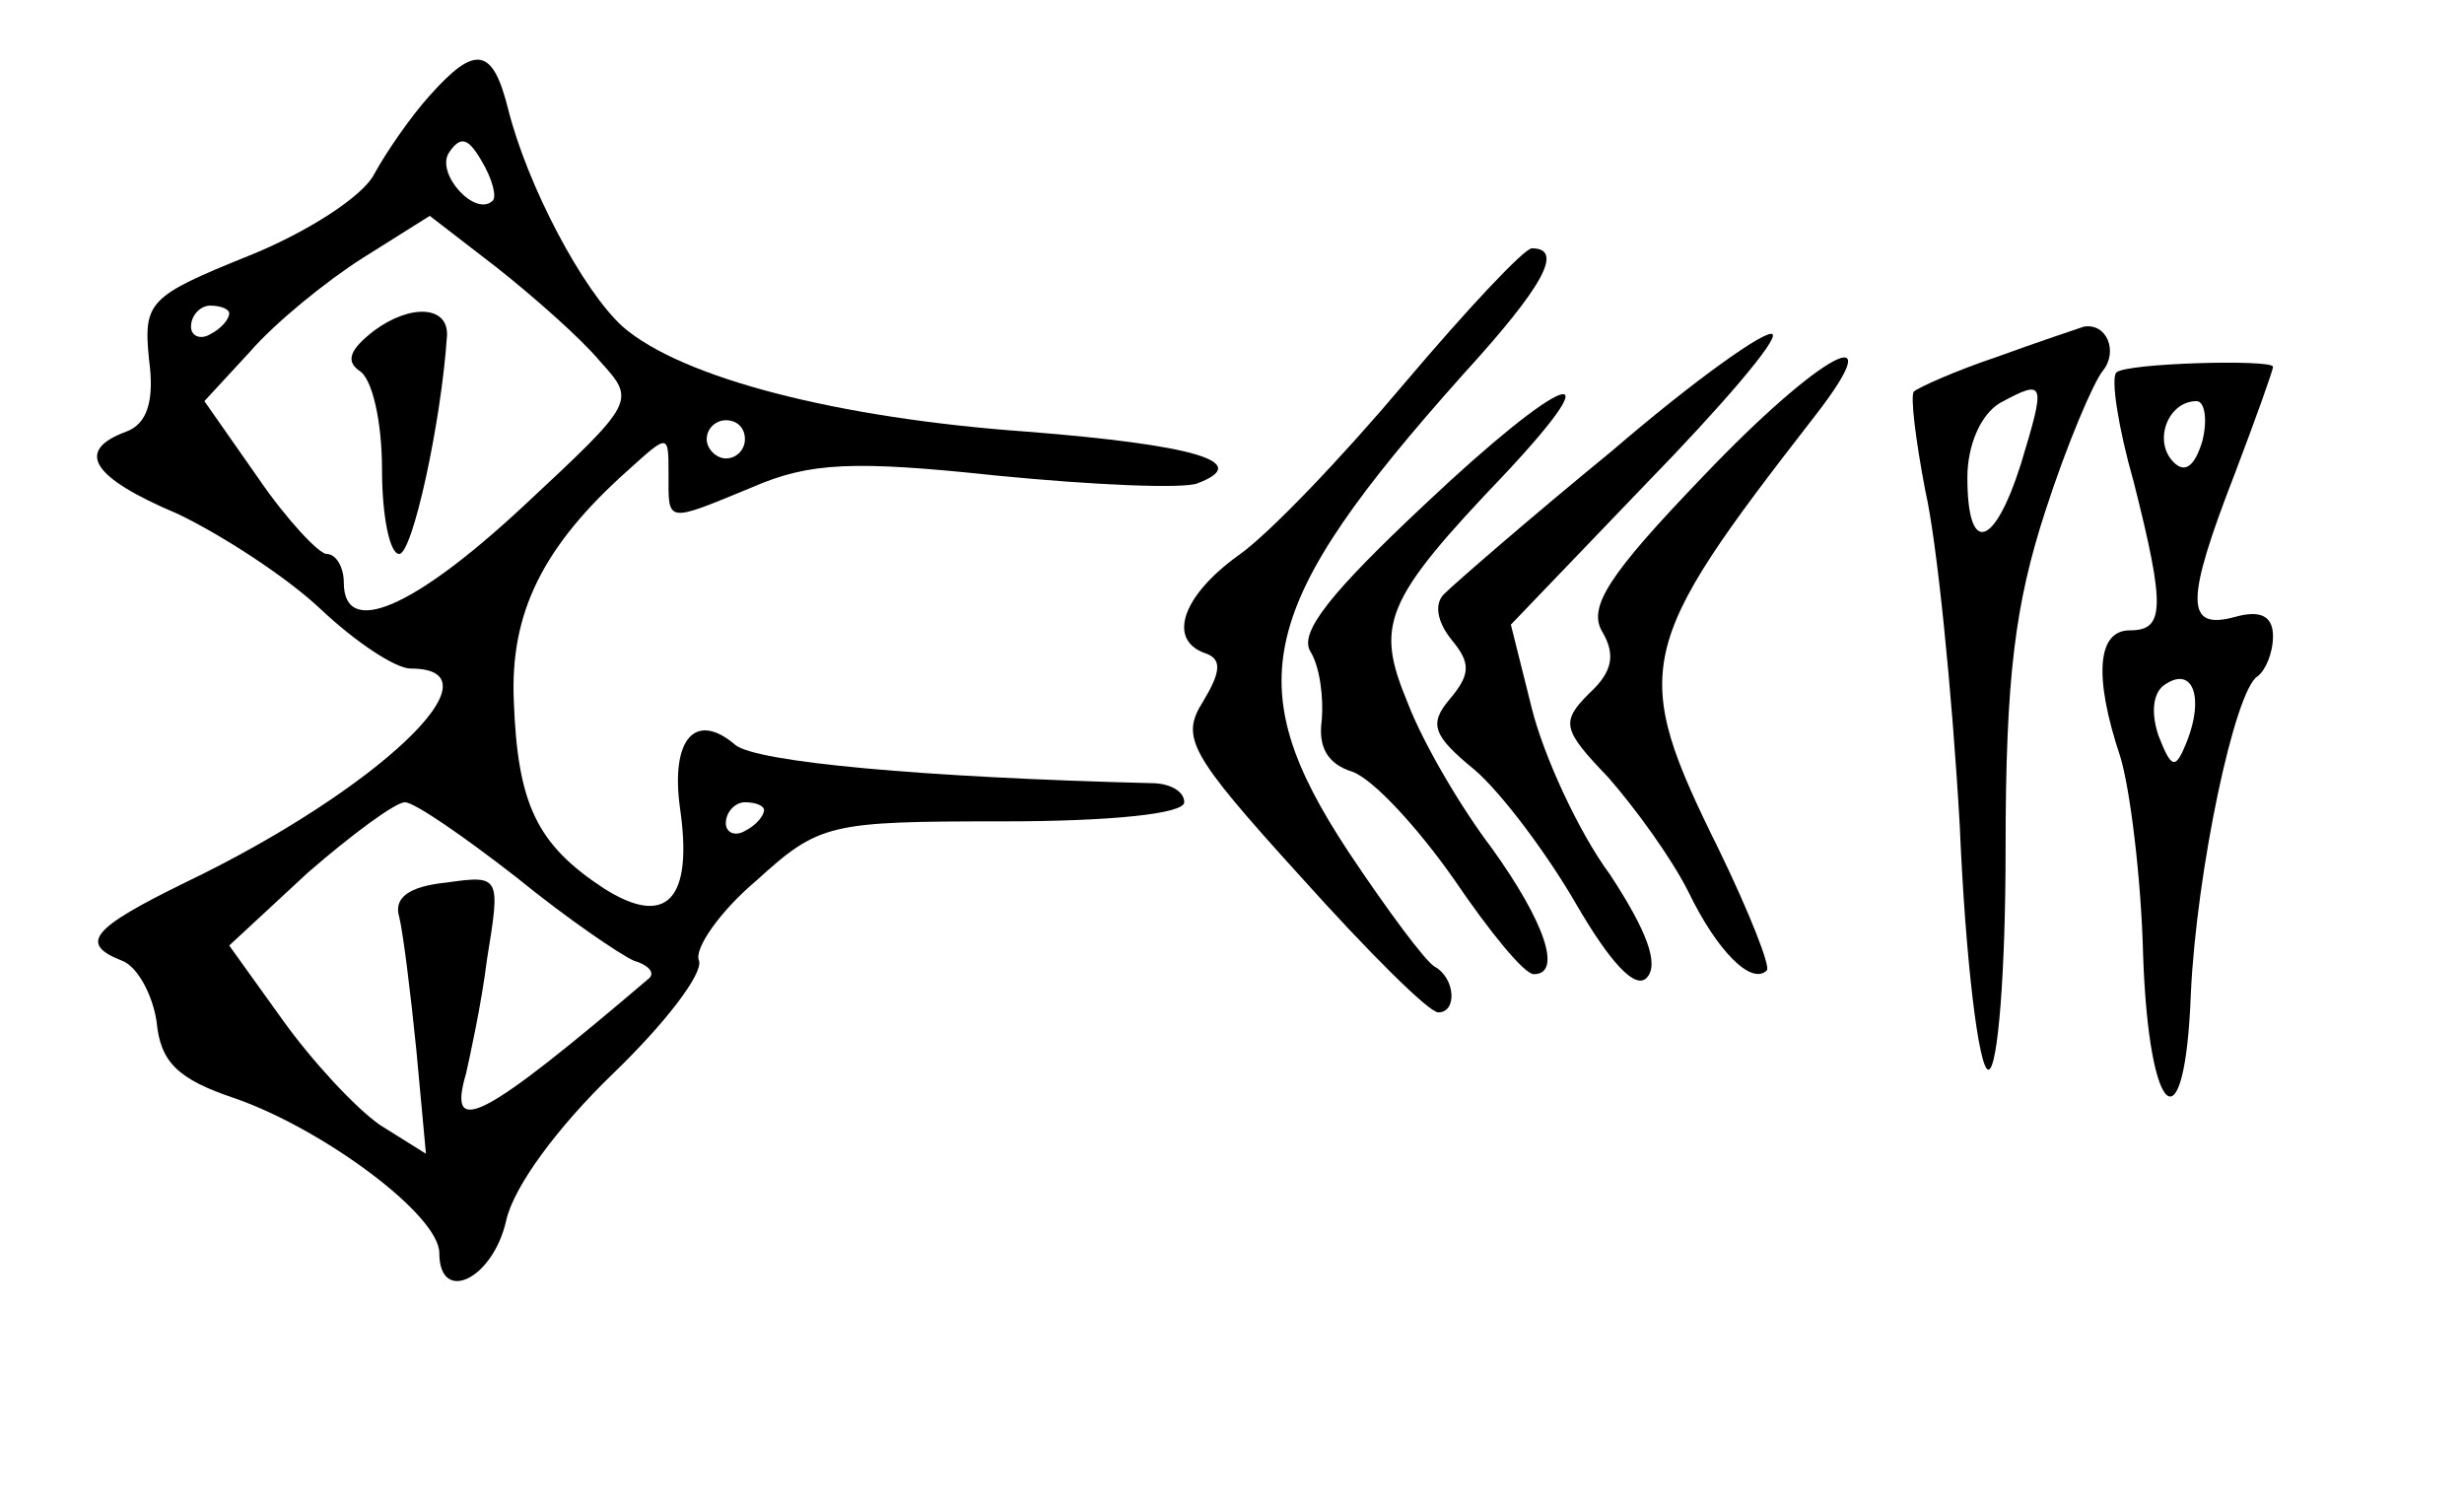
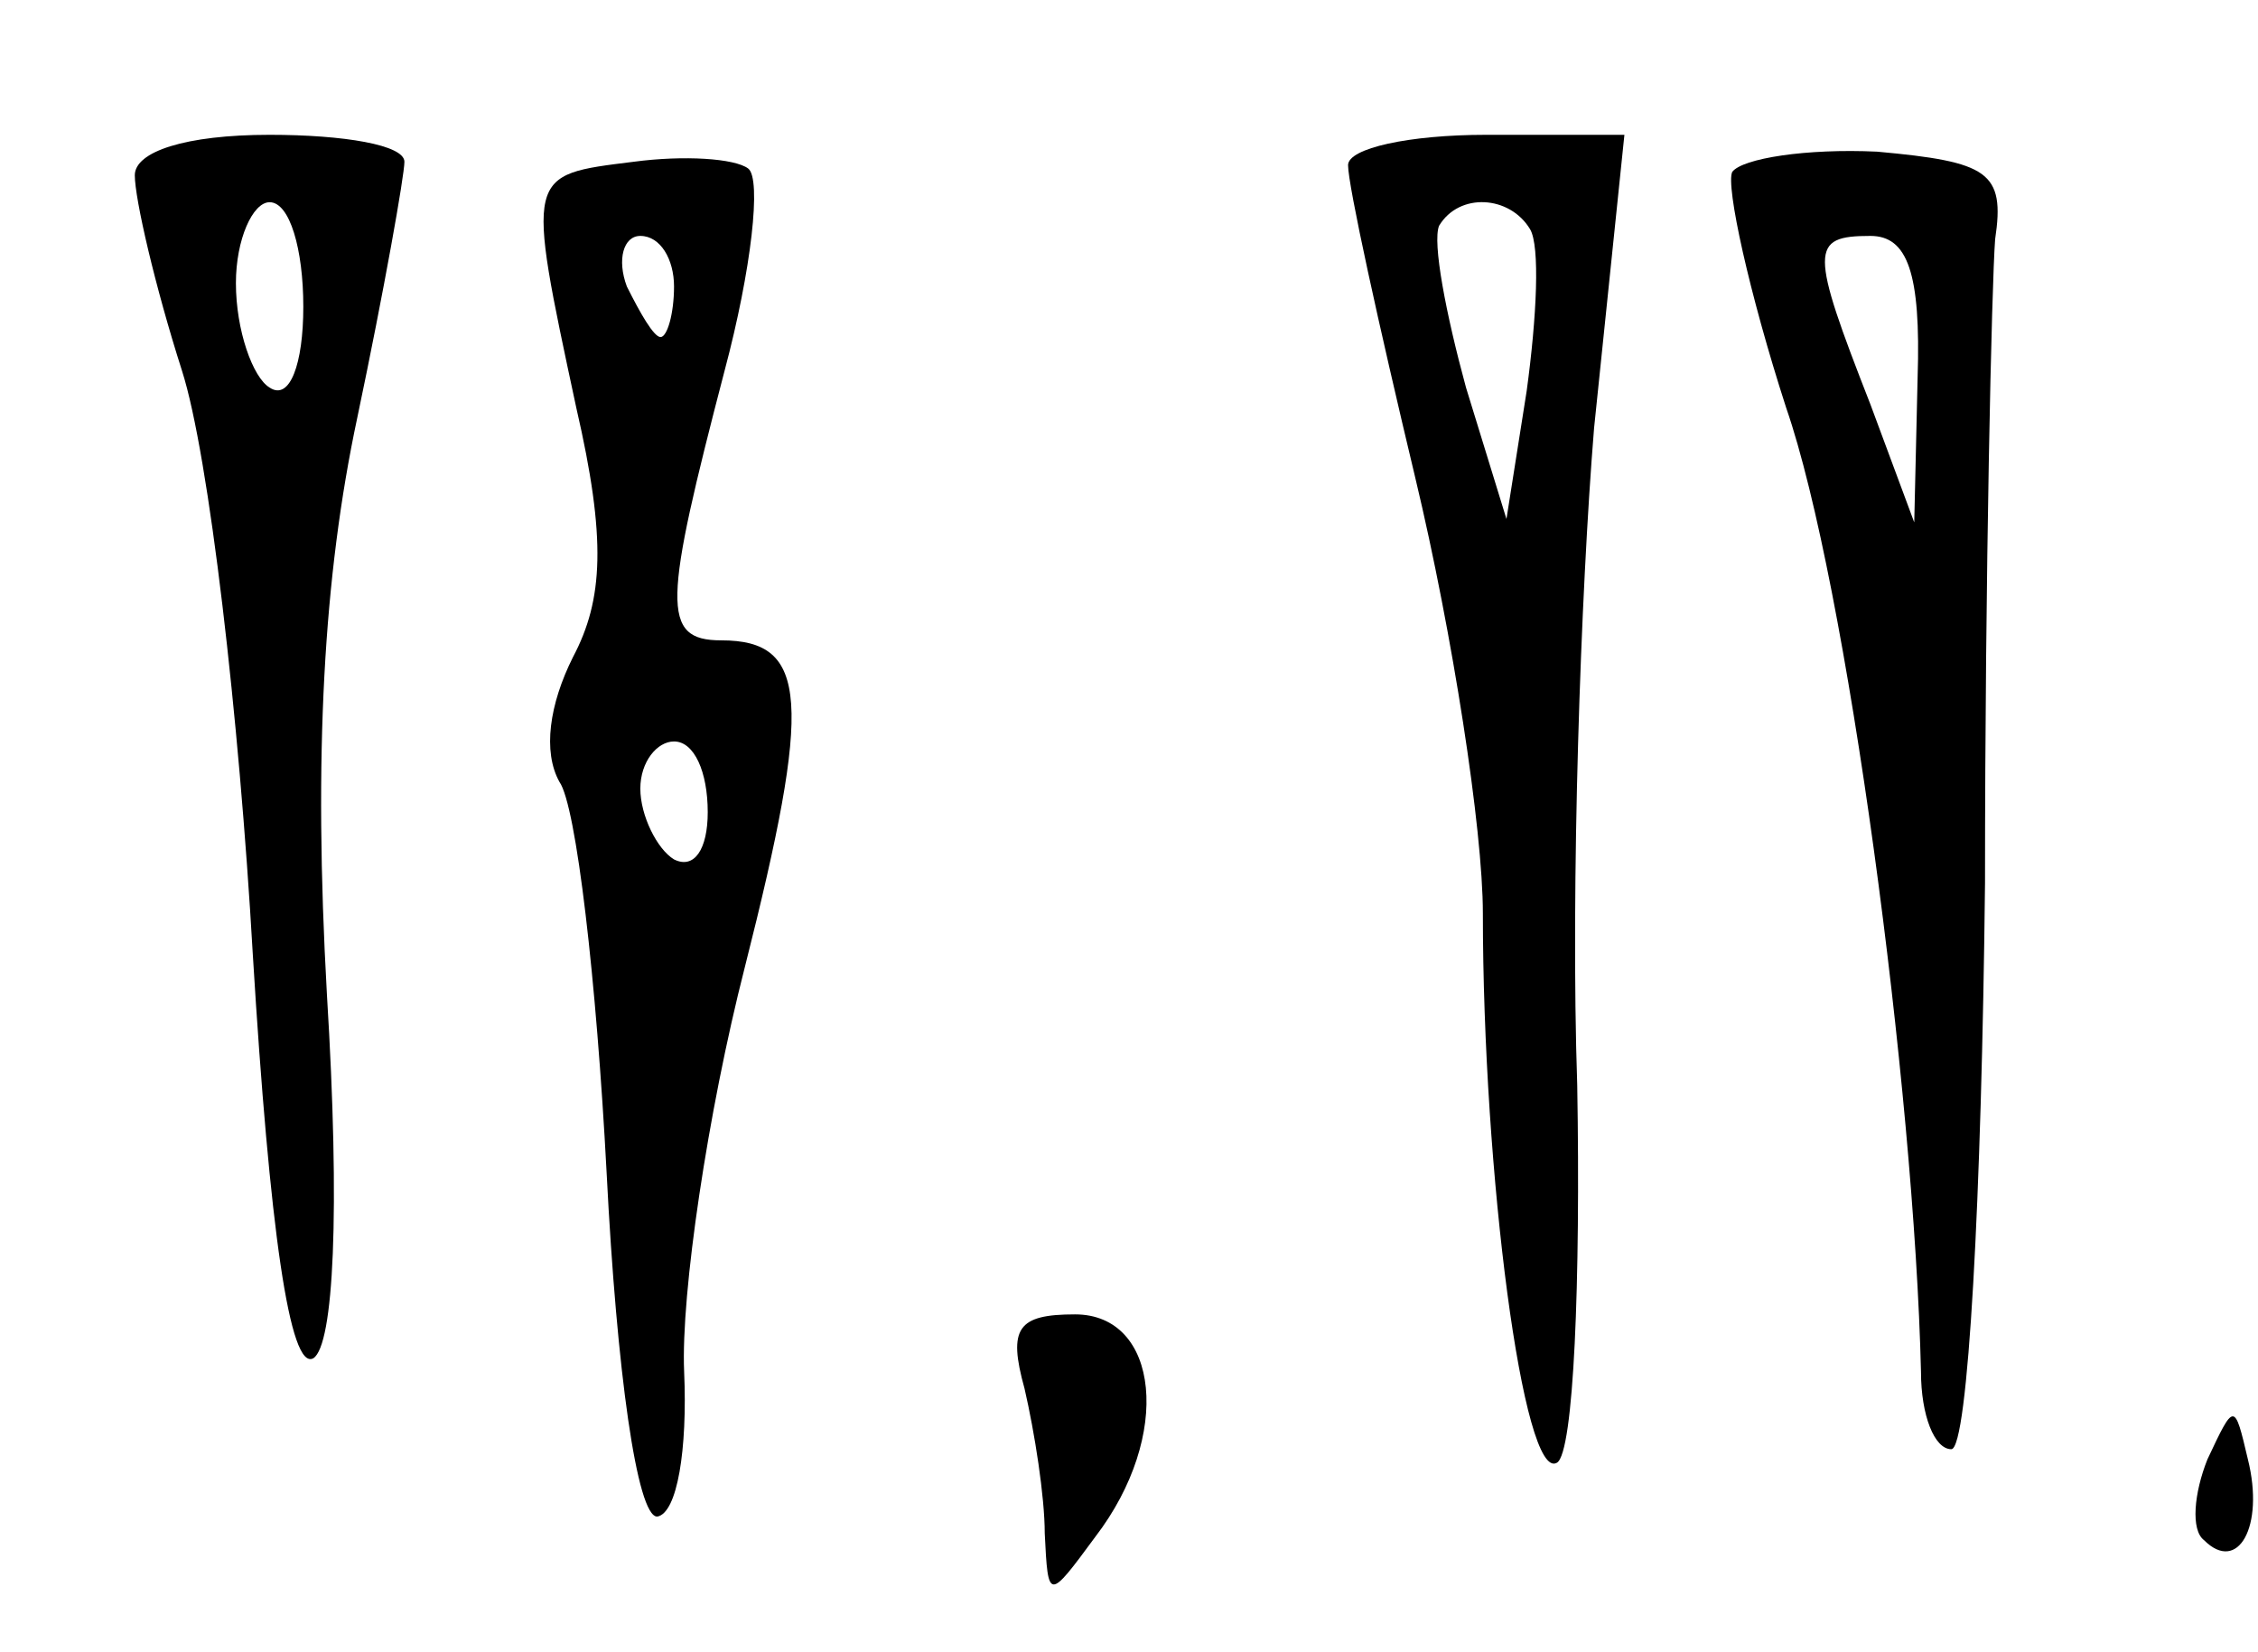
- <svg xmlns="http://www.w3.org/2000/svg" version="1.0" width="129pt" height="79pt" viewBox="0 0 129 79" preserveAspectRatio="xMidYMid meet">
-   <g transform="translate(0,79) scale(0.1,-0.1)" fill="#000000" stroke="none">
-     <path d="M225 740 c-10 -11 -23 -30 -29 -41 -6 -12 -36 -31 -66 -43 -52 -21 -55 -24 -52 -54 3 -22 -1 -34 -12 -38 -27 -10 -18 -24 27 -43 23 -11 57 -33 75 -50 18 -17 39 -31 47 -31 50 0 -18 -64 -118 -112 -49 -24 -56 -32 -33 -41 8 -3 16 -18 18 -32 2 -21 11 -30 41 -40 46 -16 107 -61 107 -81 0 -27 28 -14 35 17 4 18 27 49 56 77 27 26 47 52 45 59 -3 6 11 26 30 42 33 30 38 31 129 31 57 0 95 4 95 10 0 6 -8 10 -17 10 -120 3 -207 11 -218 20 -21 18 -34 3 -29 -33 7 -48 -7 -63 -40 -42 -35 23 -45 44 -47 98 -2 46 15 81 60 121 21 19 21 19 21 -2 0 -26 -2 -26 44 -7 30 13 53 14 128 6 51 -5 98 -7 105 -4 29 11 -1 20 -89 27 -99 7 -181 28 -212 55 -21 19 -50 74 -60 114 -8 32 -17 34 -41 7z m33 -55 c-9 -9 -30 14 -23 25 6 9 10 8 17 -4 6 -10 8 -19 6 -21z m56 -84 c19 -21 19 -21 -40 -76 -58 -54 -94 -69 -94 -40 0 8 -4 15 -9 15 -4 0 -21 18 -36 40 l-28 40 24 26 c13 15 40 37 59 49 l35 22 35 -27 c19 -15 44 -37 54 -49z m-194 25 c0 -3 -4 -8 -10 -11 -5 -3 -10 -1 -10 4 0 6 5 11 10 11 6 0 10 -2 10 -4z m270 -66 c0 -5 -4 -10 -10 -10 -5 0 -10 5 -10 10 0 6 5 10 10 10 6 0 10 -4 10 -10z m-120 -229 c27 -22 55 -41 62 -44 7 -2 11 -6 8 -9 -88 -75 -106 -84 -96 -50 2 9 8 36 11 60 7 43 7 44 -21 40 -20 -2 -28 -8 -25 -18 2 -8 6 -40 9 -70 l5 -54 -24 15 c-13 9 -36 34 -51 55 l-28 39 41 38 c23 20 46 37 51 37 5 0 31 -18 58 -39z m130 35 c0 -3 -4 -8 -10 -11 -5 -3 -10 -1 -10 4 0 6 5 11 10 11 6 0 10 -2 10 -4z" />
-     <path d="M196 617 c-13 -10 -15 -16 -8 -21 7 -4 12 -27 12 -52 0 -24 4 -44 9 -44 7 0 22 69 25 114 1 16 -19 17 -38 3z" />
-     <path d="M735 589 c-32 -38 -71 -79 -87 -90 -29 -21 -37 -44 -17 -51 9 -3 8 -10 -1 -25 -12 -19 -8 -27 51 -92 35 -39 67 -71 72 -71 10 0 9 18 -2 24 -5 3 -25 30 -45 60 -58 88 -48 129 60 250 42 46 53 66 36 66 -4 0 -34 -32 -67 -71z" />
-     <path d="M844 554 c-44 -36 -83 -70 -88 -75 -5 -5 -4 -14 4 -24 10 -12 10 -18 -1 -31 -11 -13 -9 -19 13 -37 14 -12 38 -44 53 -70 18 -31 31 -45 37 -39 7 7 0 25 -19 54 -17 23 -35 63 -41 87 l-11 44 71 74 c39 40 69 75 66 78 -3 3 -41 -24 -84 -61z" />
-     <path d="M1045 603 c-21 -7 -41 -16 -43 -18 -2 -2 1 -26 6 -52 6 -26 14 -105 18 -175 3 -71 10 -128 15 -128 5 0 9 52 9 115 0 91 5 129 21 178 11 34 25 67 30 73 8 10 2 25 -10 23 -3 -1 -24 -8 -46 -16z m13 -56 c-14 -44 -28 -48 -28 -7 0 17 7 33 17 39 24 13 24 11 11 -32z" />
-     <path d="M892 541 c-50 -52 -61 -69 -53 -82 7 -12 5 -21 -7 -32 -15 -15 -14 -19 10 -44 14 -16 33 -42 42 -60 15 -31 33 -49 41 -41 2 2 -9 30 -25 63 -47 95 -44 106 50 227 42 54 3 33 -58 -31z" />
-     <path d="M1108 595 c-3 -3 1 -29 9 -57 17 -67 16 -78 -2 -78 -17 0 -19 -24 -5 -66 5 -16 11 -63 12 -104 3 -87 22 -102 25 -20 3 64 23 159 35 166 4 3 8 12 8 21 0 10 -6 14 -20 10 -26 -7 -26 8 0 75 11 29 20 54 20 56 0 4 -77 2 -82 -3z m45 -36 c-4 -13 -9 -17 -15 -11 -11 11 -3 32 12 32 4 0 6 -9 3 -21z m-8 -157 c-6 -15 -8 -15 -15 3 -4 12 -3 23 4 27 14 9 20 -7 11 -30z" />
-     <path d="M746 526 c-49 -46 -66 -67 -60 -77 5 -8 7 -24 6 -36 -2 -14 3 -23 16 -27 11 -4 34 -29 53 -56 19 -28 37 -50 42 -50 15 0 6 27 -22 66 -16 21 -36 55 -44 76 -17 41 -13 53 51 120 59 63 30 52 -42 -16z" />
+ <svg xmlns="http://www.w3.org/2000/svg" version="1.0" width="67pt" height="49pt" viewBox="0 0 67 49" preserveAspectRatio="xMidYMid meet">
+   <g transform="translate(0,49) scale(0.1,-0.1)" fill="#000000" stroke="none">
+     <path d="M40 438 c0 -7 6 -33 14 -58 8 -25 17 -103 21 -173 5 -82 11 -124 18 -120 6 4 8 43 4 108 -4 71 -1 124 9 171 8 38 14 72 14 76 0 5 -18 8 -40 8 -25 0 -40 -5 -40 -12z m50 -39 c0 -17 -4 -28 -10 -24 -5 3 -10 17 -10 31 0 13 5 24 10 24 6 0 10 -14 10 -31z" />
+     <path d="M188 442 c-32 -4 -32 -3 -17 -73 9 -39 8 -57 -1 -74 -7 -14 -9 -28 -4 -37 5 -7 11 -59 14 -116 3 -59 9 -102 15 -102 6 1 9 20 8 43 -1 23 7 77 18 120 20 79 19 97 -7 97 -18 0 -17 11 1 80 8 30 11 57 7 60 -4 3 -19 4 -34 2z m12 -37 c0 -8 -2 -15 -4 -15 -2 0 -6 7 -10 15 -3 8 -1 15 4 15 6 0 10 -7 10 -15z m10 -156 c0 -11 -4 -17 -10 -14 -5 3 -10 13 -10 21 0 8 5 14 10 14 6 0 10 -9 10 -21z" />
+     <path d="M400 441 c0 -6 9 -47 20 -93 11 -46 20 -104 20 -129 0 -77 12 -169 22 -163 5 3 7 54 6 112 -2 59 1 146 5 195 l9 87 -41 0 c-23 0 -41 -4 -41 -9z m54 -19 c3 -5 2 -26 -1 -48 l-6 -38 -12 39 c-6 22 -10 43 -8 48 6 10 21 9 27 -1z" />
+     <path d="M514 439 c-2 -4 5 -36 16 -70 18 -52 38 -202 40 -286 0 -13 4 -23 9 -23 5 0 9 75 10 168 0 92 2 178 3 191 3 20 -2 23 -35 26 -21 1 -40 -2 -43 -6z m55 -61 l-1 -43 -13 35 c-18 46 -18 50 0 50 11 0 15 -11 14 -42z" />
+     <path d="M304 78 c3 -13 6 -32 6 -43 1 -20 1 -20 15 -1 23 30 19 66 -6 66 -17 0 -20 -4 -15 -22z" />
+     <path d="M655 57 c-4 -10 -5 -21 -1 -24 10 -10 18 4 13 24 -4 17 -4 17 -12 0z" />
  </g>
</svg>
